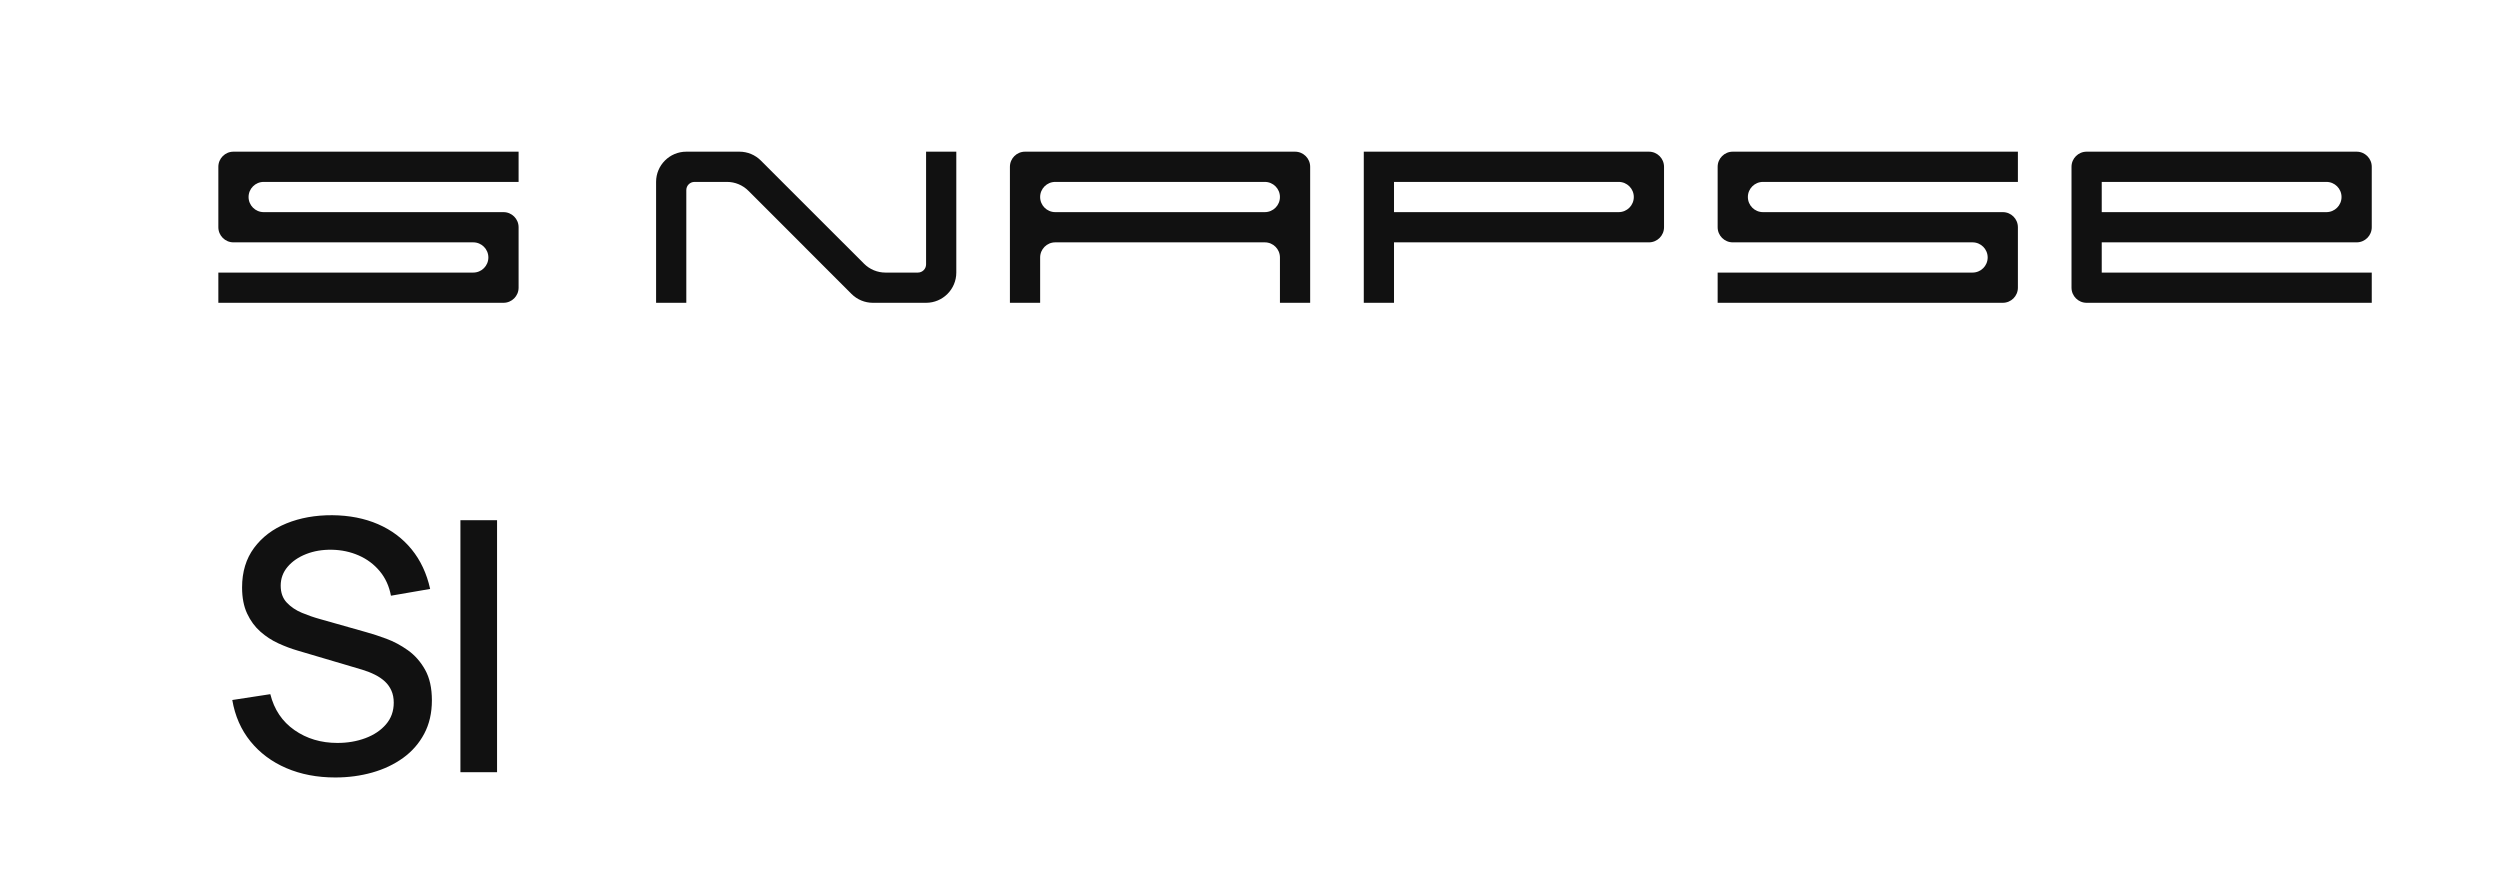
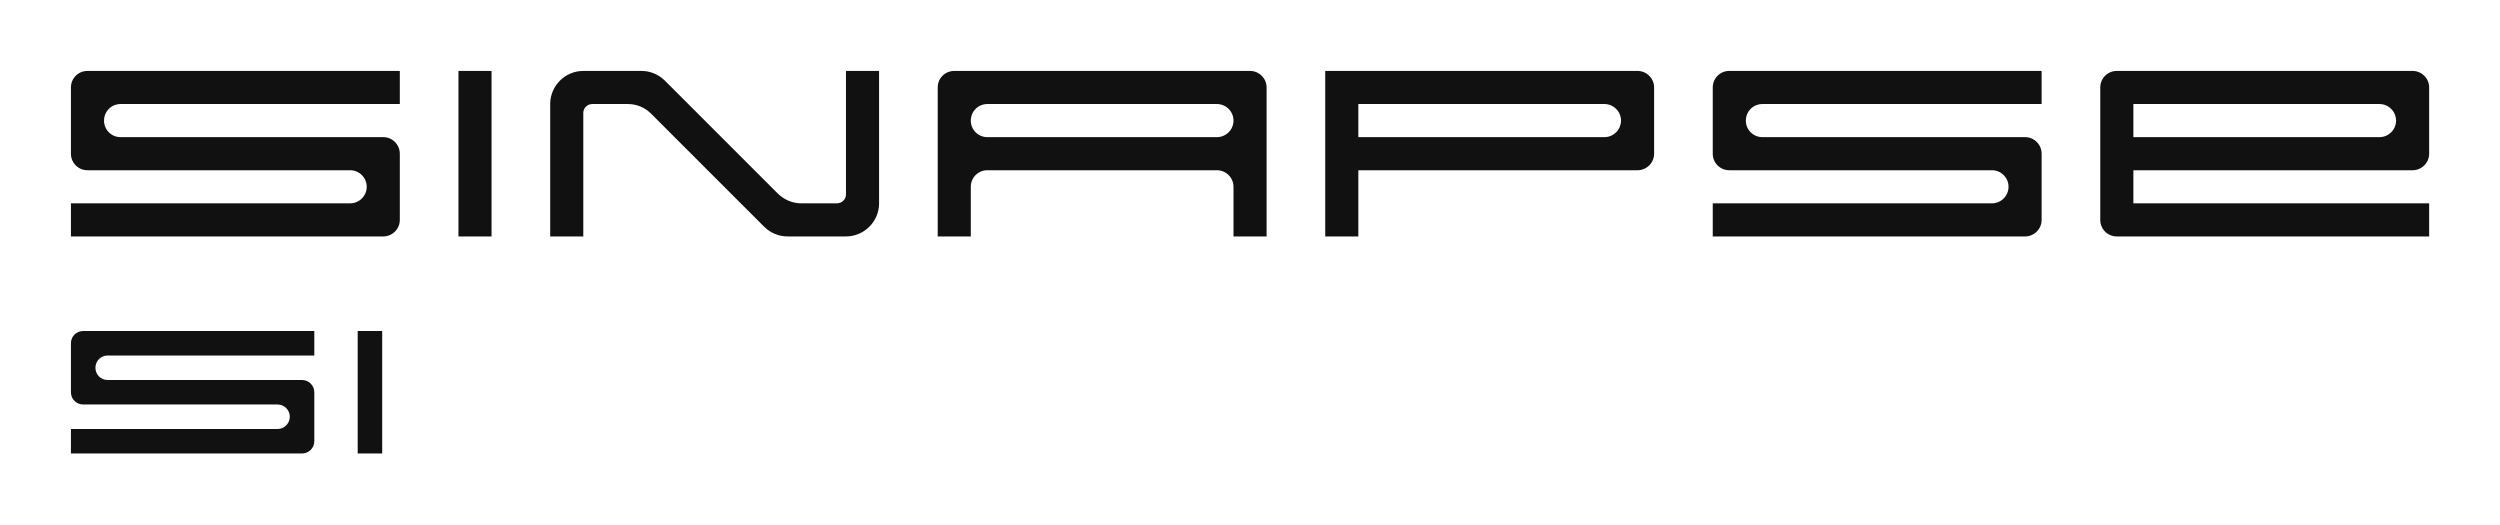
- <svg xmlns="http://www.w3.org/2000/svg" width="900" height="320" viewBox="0 0 900 320">
+ <svg xmlns="http://www.w3.org/2000/svg" width="1057.364" height="221.800" viewBox="0 0 1057.364 221.800">
  <defs>
-     <linearGradient id="silver" x2=".2" y2="1">
+     <linearGradient id="si-silver" x1="0" y1="0" x2=".18" y2="1">
      <stop stop-color="#fafafa" />
-       <stop offset=".2" stop-color="#5d5d5d" />
-       <stop offset=".46" stop-color="#f7f7f7" />
-       <stop offset=".52" stop-color="#777" />
-       <stop offset=".82" stop-color="#eee" />
-       <stop offset="1" stop-color="#b6b6b6" />
+       <stop offset=".18" stop-color="#77777c" />
+       <stop offset=".41" stop-color="#f8f8fa" />
+       <stop offset=".49" stop-color="#68686e" />
+       <stop offset=".7" stop-color="#dfdfe2" />
+       <stop offset="1" stop-color="#b2b2b8" />
    </linearGradient>
-     <linearGradient id="glass" x1="0" y1="0" x2="1" y2="1">
-       <stop stop-color="#fff" stop-opacity=".8" />
-       <stop offset=".25" stop-color="#a6a6a6" stop-opacity=".12" />
-       <stop offset=".49" stop-color="#fff" stop-opacity=".7" />
-       <stop offset=".55" stop-color="#999" stop-opacity=".16" />
-       <stop offset="1" stop-color="#fff" stop-opacity=".85" />
+     <linearGradient id="si-glass" x1="0" y1="0" x2=".24" y2="1">
+       <stop stop-color="#33333a" stop-opacity=".92" />
+       <stop offset=".16" stop-color="#b8b8c0" stop-opacity=".26" />
+       <stop offset=".4" stop-color="#33333a" stop-opacity=".12" />
+       <stop offset=".49" stop-color="#33333a" stop-opacity=".82" />
+       <stop offset=".56" stop-color="#b8b8c0" stop-opacity=".1" />
+       <stop offset=".82" stop-color="#33333a" stop-opacity=".15" />
+       <stop offset="1" stop-color="#33333a" stop-opacity=".8" />
    </linearGradient>
-     <linearGradient id="frost" x2="1" y2="1">
-       <stop stop-color="#fff" stop-opacity=".95" />
-       <stop offset="1" stop-color="#999" stop-opacity=".6" />
+     <linearGradient id="si-frost" x2=".8" y2="1">
+       <stop stop-color="#33333a" stop-opacity=".85" />
+       <stop offset="1" stop-color="#b8b8c0" stop-opacity=".5" />
+     </linearGradient>
+     <linearGradient id="si-edge" x2=".1" y2="1">
+       <stop stop-color="#33333a" />
+       <stop offset=".28" stop-color="#b8b8c0" />
+       <stop offset=".49" stop-color="#33333a" />
+       <stop offset=".63" stop-color="#b8b8c0" />
+       <stop offset="1" stop-color="#33333a" />
    </linearGradient>
  </defs>
-   <g color="#111111" fill="currentColor">
-     <g transform="translate(40 16) scale(1.16)">
-       <path d="M117.08,42.66h9.38v-9.38H37.97c-2.59,0-4.69,2.1-4.69,4.69v18.76c0,2.59,2.1,4.69,4.69,4.69h4.69s69.73,0,69.73,0c2.59,0,4.69,2.1,4.69,4.69h0c0,2.59-2.1,4.69-4.69,4.69H42.66s-9.38,0-9.38,0v9.38h88.49c2.59,0,4.69-2.1,4.69-4.69v-18.76c0-2.59-2.1-4.69-4.69-4.69h-4.69s-69.73,0-69.73,0c-2.59,0-4.69-2.1-4.69-4.69h0c0-2.59,2.1-4.69,4.69-4.69h69.73Z" />
-       <path d="M252.92,33.28v34.98c0,1.4-1.14,2.54-2.54,2.54h-10.08c-2.49,0-4.87-.99-6.63-2.75l-6.63-6.63-6.64-6.63-12.13-12.13h0l-6.63-6.63c-1.76-1.76-4.14-2.75-6.63-2.75h-9.37s-7.13,0-7.13,0h0c-5.18,0-9.38,4.2-9.38,9.38h0s0,0,0,0v37.52h9.38v-34.98c0-1.4,1.14-2.54,2.54-2.54h10.09c2.49,0,4.87.99,6.63,2.75l16.01,16.01,6.63,6.64,2.74,2.74,6.63,6.63c1.76,1.76,4.14,2.75,6.63,2.75h9.39s7.12,0,7.12,0h0c5.18,0,9.38-4.2,9.38-9.38h0v-37.52h-9.38Z" />
-       <path d="M278.94,37.97v42.21h9.38v-14.07c0-2.59,2.1-4.69,4.69-4.69h65.04c2.59,0,4.69,2.1,4.69,4.69v14.07h9.38v-42.21c0-2.59-2.1-4.69-4.69-4.69h-83.8c-2.59,0-4.69,2.1-4.69,4.69ZM358.05,52.04h-65.04c-2.59,0-4.69-2.1-4.69-4.69h0c0-2.59,2.1-4.69,4.69-4.69h65.04c2.59,0,4.69,2.1,4.69,4.69h0c0,2.59-2.1,4.69-4.69,4.69Z" />
-       <path d="M388.76,33.28v46.9h9.38v-18.76h79.11c2.59,0,4.69-2.1,4.69-4.69v-18.76c0-2.59-2.1-4.69-4.69-4.69h-88.49ZM467.87,52.04h-69.73v-9.38h69.73c2.59,0,4.69,2.1,4.69,4.69h0c0,2.59-2.1,4.69-4.69,4.69Z" />
-       <path d="M507.96,47.35h0c0,2.59,2.1,4.69,4.69,4.69h74.42c2.59,0,4.69,2.1,4.69,4.69v18.76c0,2.59-2.1,4.69-4.69,4.69h-88.49v-9.38h79.11c2.59,0,4.69-2.1,4.69-4.69h0c0-2.59-2.1-4.69-4.69-4.69h-74.42c-2.59,0-4.69-2.1-4.69-4.69v-18.76c0-2.59,2.1-4.69,4.69-4.69h88.49v9.38h-79.11c-2.59,0-4.69,2.1-4.69,4.69Z" />
-       <path d="M692.2,33.28h-79.11c-2.59,0-4.69,2.1-4.69,4.69v37.52c0,2.59,2.1,4.69,4.69,4.69h88.49v-9.38h-83.8v-9.38h79.11c2.59,0,4.69-2.1,4.69-4.69v-18.76c0-2.59-2.1-4.69-4.69-4.69h-4.69ZM687.51,52.04h-69.73s0-9.38,0-9.38h69.73c2.59,0,4.69,2.1,4.69,4.69h0c0,2.59-2.1,4.69-4.69,4.69Z" />
+   <g fill="#111111">
+     <g transform="translate(30 30)">
+       <path d="M125.1 14.0H139.1V0.0H7.0C3.1 0.0 0.0 3.1 0.0 7.0V35.0C0.0 38.9 3.1 42.0 7.0 42.0H118.1C121.9 42.0 125.1 45.1 125.1 49.0C125.1 52.9 121.9 56.0 118.1 56.0H0.0V70.0H132.1C135.9 70.0 139.1 66.9 139.1 63.0V35.0C139.1 31.1 135.9 28.0 132.1 28.0H21.0C17.1 28.0 14.0 24.9 14.0 21.0C14.0 17.1 17.1 14.0 21.0 14.0H125.1ZM163.9 0.0H177.9V70.0H163.9V0.0ZM327.8 0.0V52.2C327.8 54.3 326.1 56.0 324.0 56.0H308.9C305.2 56.0 301.7 54.5 299.0 51.9L289.1 42.0L279.2 32.1L261.1 14.0L251.2 4.1C248.6 1.5 245.0 0.0 241.3 0.0H216.7C209.0 0.0 202.7 6.3 202.7 14.0V70.0H216.7V17.8C216.7 15.7 218.4 14.0 220.5 14.0H235.6C239.3 14.0 242.8 15.5 245.4 18.1L269.3 42.0L279.2 51.9L283.3 56.0L293.2 65.9C295.8 68.5 299.4 70.0 303.1 70.0H327.8C335.5 70.0 341.8 63.7 341.8 56.0V0.0H327.8ZM366.6 7.0V70.0H380.6V49.0C380.6 45.1 383.7 42.0 387.6 42.0H484.7C488.5 42.0 491.7 45.1 491.7 49.0V70.0H505.7V7.0C505.7 3.1 502.5 0.0 498.7 0.0H373.6C369.7 0.0 366.6 3.1 366.6 7.0ZM484.7 28.0H387.6C383.7 28.0 380.6 24.9 380.6 21.0C380.6 17.1 383.7 14.0 387.6 14.0H484.7C488.5 14.0 491.7 17.1 491.7 21.0C491.7 24.9 488.5 28.0 484.7 28.0ZM530.5 0.0V70.0H544.5V42.0H662.6C666.4 42.0 669.6 38.9 669.6 35.0V7.0C669.6 3.1 666.4 0.0 662.6 0.0H530.5ZM648.6 28.0H544.5V14.0H648.6C652.4 14.0 655.6 17.1 655.6 21.0C655.6 24.9 652.4 28.0 648.6 28.0ZM819.5 14.0H833.5V0.0H701.4C697.5 0.0 694.4 3.1 694.4 7.0V35.0C694.4 38.9 697.5 42.0 701.4 42.0H812.5C816.3 42.0 819.5 45.1 819.5 49.0C819.5 52.9 816.3 56.0 812.5 56.0H694.4V70.0H826.5C830.3 70.0 833.5 66.9 833.5 63.0V35.0C833.5 31.1 830.3 28.0 826.5 28.0H715.4C711.5 28.0 708.4 24.9 708.4 21.0C708.4 17.1 711.5 14.0 715.4 14.0H819.5ZM983.4 0.0H865.3C861.4 0.0 858.3 3.1 858.3 7.0V63.0C858.3 66.9 861.4 70.0 865.3 70.0H997.4V56.0H872.3V42.0H990.4C994.2 42.0 997.4 38.9 997.4 35.0V7.0C997.4 3.1 994.2 0.0 990.4 0.0H983.4ZM976.4 28.0H872.3V14.0H976.4C980.2 14.0 983.4 17.1 983.4 21.0C983.4 24.9 980.2 28.0 976.4 28.0Z" />
+       <path d="M125.1 14.0H139.1V0.0H7.0C3.1 0.0 0.0 3.1 0.0 7.0V35.0C0.0 38.9 3.1 42.0 7.0 42.0H118.1C121.9 42.0 125.1 45.1 125.1 49.0C125.1 52.9 121.9 56.0 118.1 56.0H0.0V70.0H132.1C135.9 70.0 139.1 66.9 139.1 63.0V35.0C139.1 31.1 135.9 28.0 132.1 28.0H21.0C17.1 28.0 14.0 24.9 14.0 21.0C14.0 17.1 17.1 14.0 21.0 14.0H125.1ZM163.9 0.0H177.9V70.0H163.9V0.0Z" transform="translate(0 110) scale(0.74)" />
    </g>
-     <path transform="translate(79 278)" d="M41.706 1.89Q31.92 1.89 24.077 -1.481Q16.233 -4.851 11.162 -11.109Q6.09 -17.367 4.62 -25.998L18.312 -28.098Q20.391 -19.782 27.006 -15.162Q33.621 -10.542 42.462 -10.542Q47.922 -10.542 52.542 -12.264Q57.162 -13.986 59.955 -17.231Q62.748 -20.475 62.748 -25.032Q62.748 -27.489 61.908 -29.379Q61.068 -31.269 59.567 -32.665Q58.065 -34.062 55.965 -35.112Q53.865 -36.162 51.366 -36.918L28.098 -43.806Q24.696 -44.793 21.179 -46.41Q17.661 -48.027 14.721 -50.631Q11.781 -53.235 9.965 -57.12Q8.148 -61.005 8.148 -66.528Q8.148 -74.928 12.464 -80.755Q16.779 -86.583 24.129 -89.576Q31.479 -92.568 40.614 -92.526Q49.833 -92.442 57.099 -89.292Q64.365 -86.142 69.185 -80.231Q74.004 -74.319 75.852 -65.982L61.74 -63.546Q60.774 -68.691 57.708 -72.376Q54.642 -76.062 50.148 -78.036Q45.654 -80.01 40.446 -80.094Q35.385 -80.178 31.217 -78.54Q27.048 -76.902 24.549 -73.962Q22.05 -71.022 22.05 -67.158Q22.05 -63.378 24.245 -61.058Q26.439 -58.737 29.694 -57.383Q32.949 -56.028 36.162 -55.146L52.92 -50.4Q56.07 -49.539 60.081 -48.059Q64.092 -46.578 67.841 -43.911Q71.589 -41.244 74.036 -36.887Q76.482 -32.529 76.482 -25.872Q76.482 -19.047 73.71 -13.839Q70.938 -8.631 66.108 -5.145Q61.278 -1.659 54.999 0.116Q48.72 1.89 41.706 1.89ZM86.751 0.0V-90.72H99.939V0.0Z" />
  </g>
</svg>
